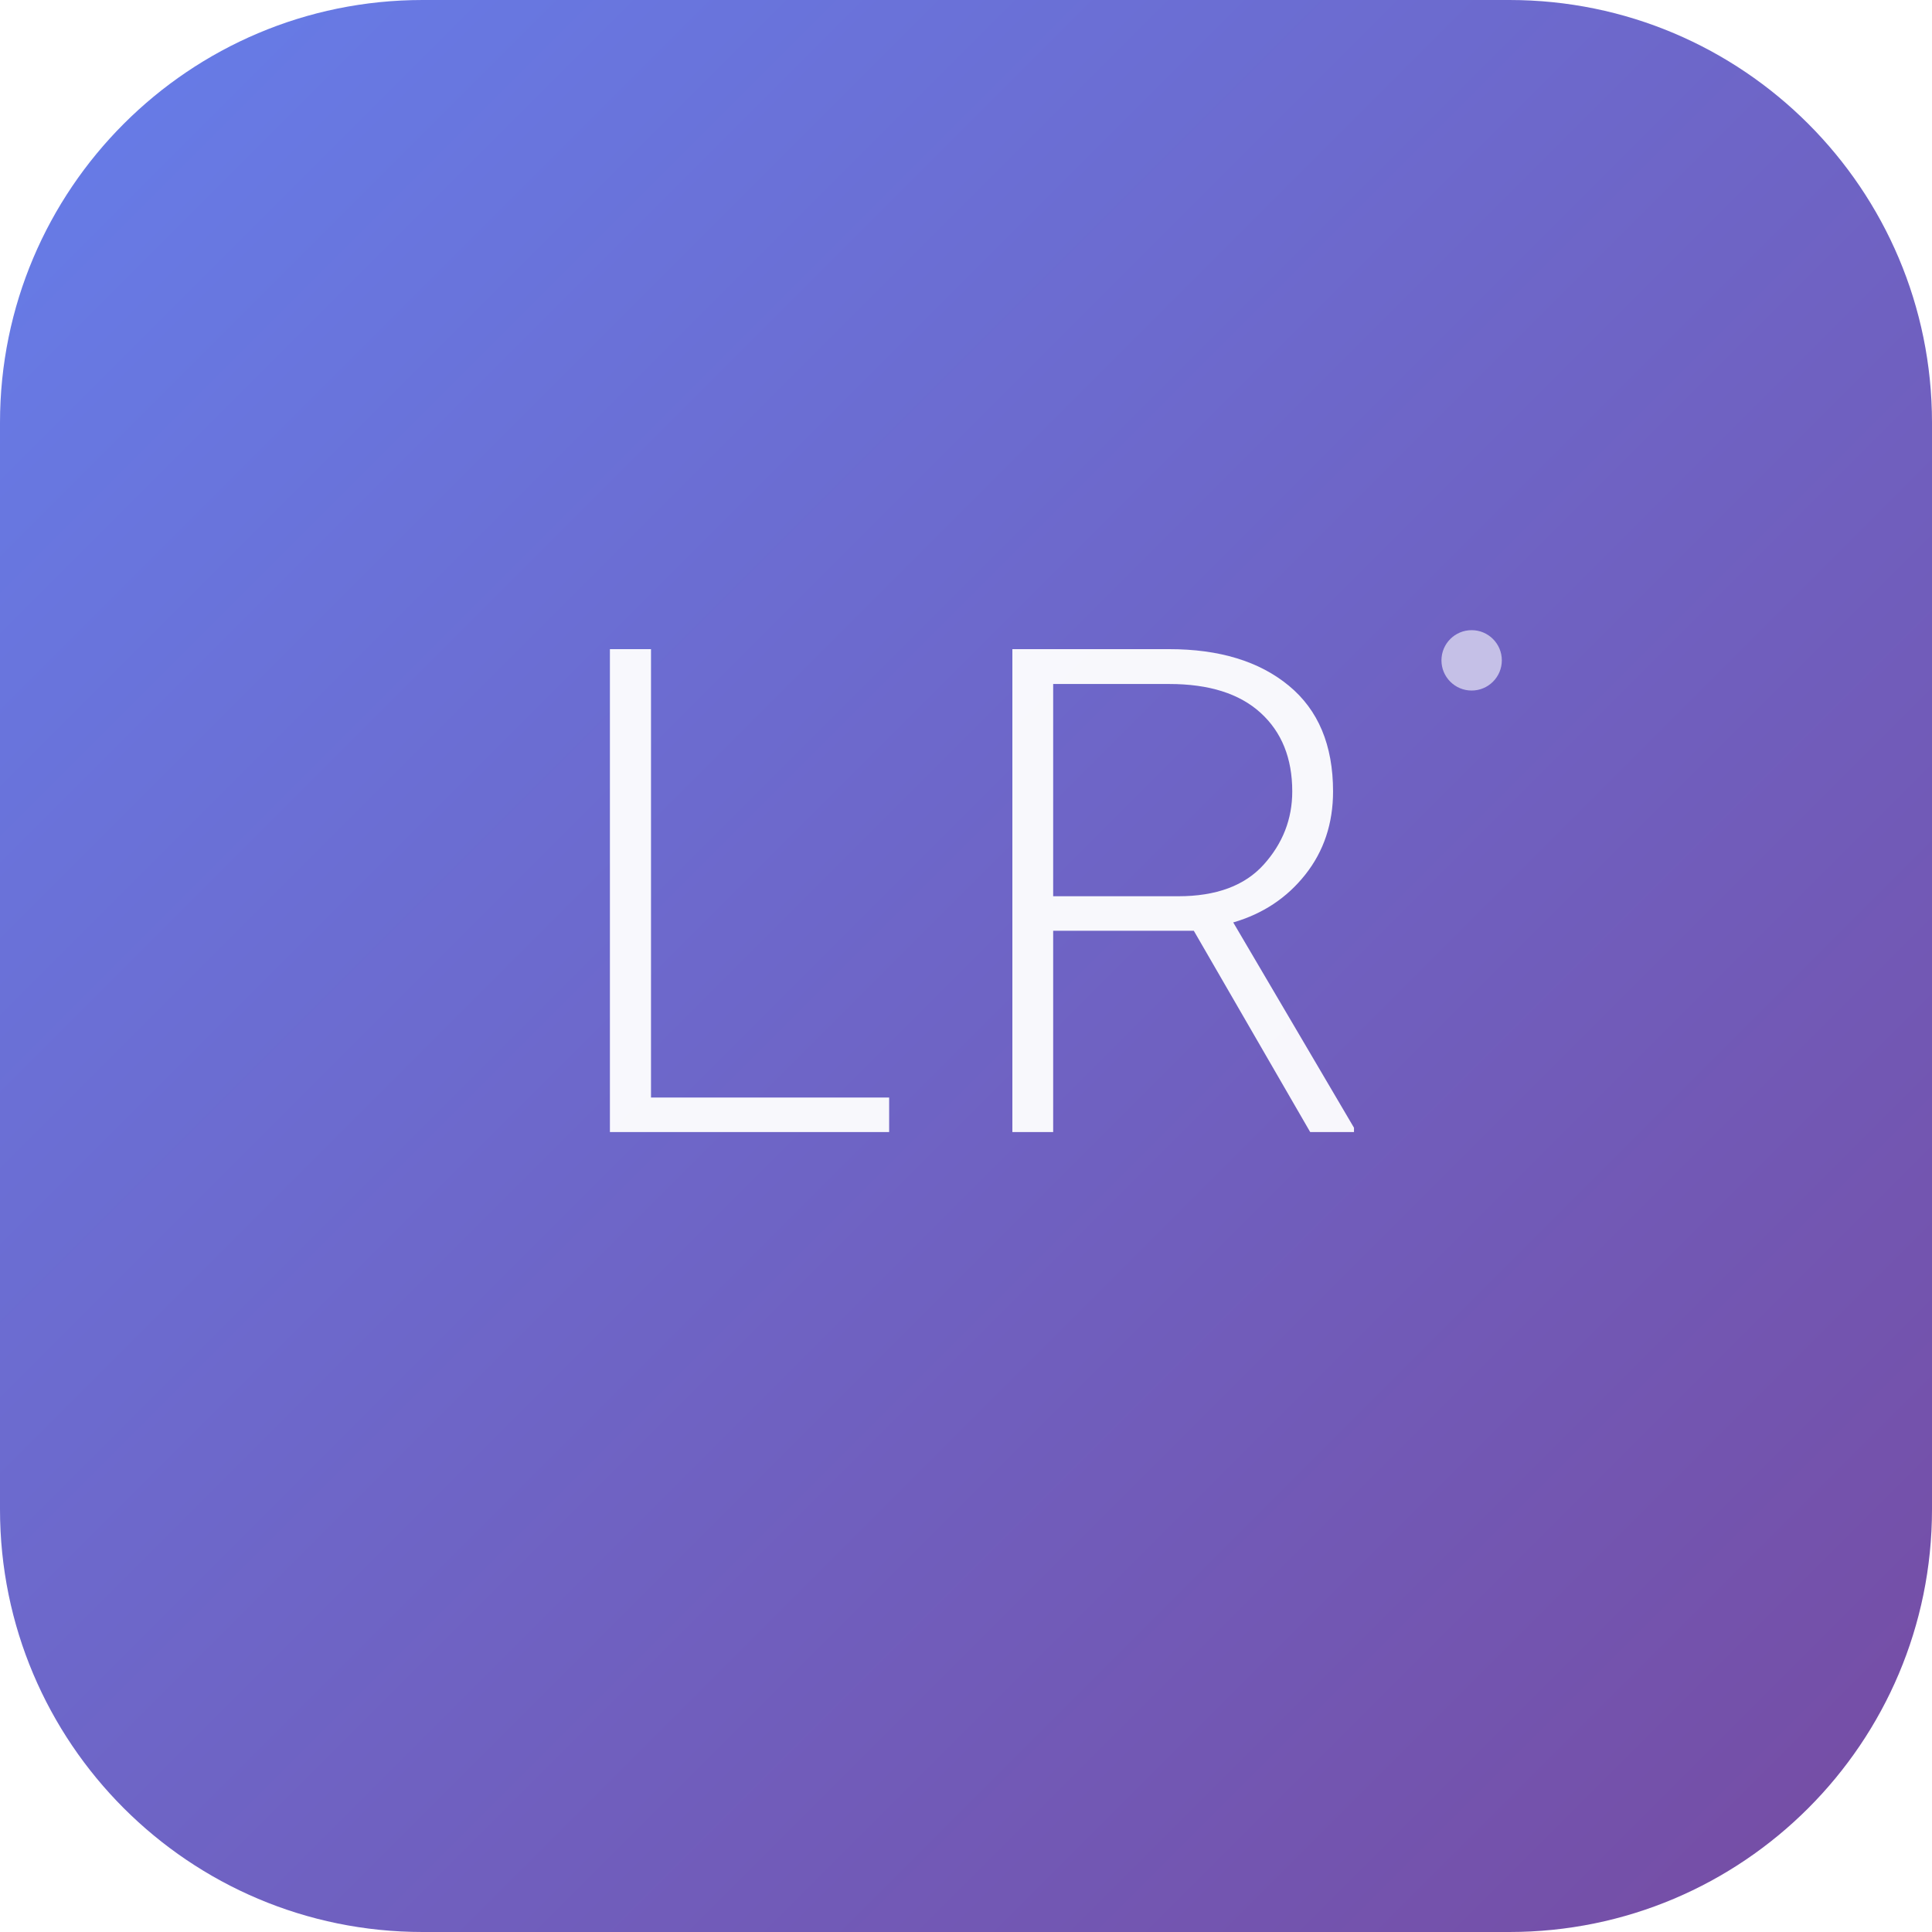
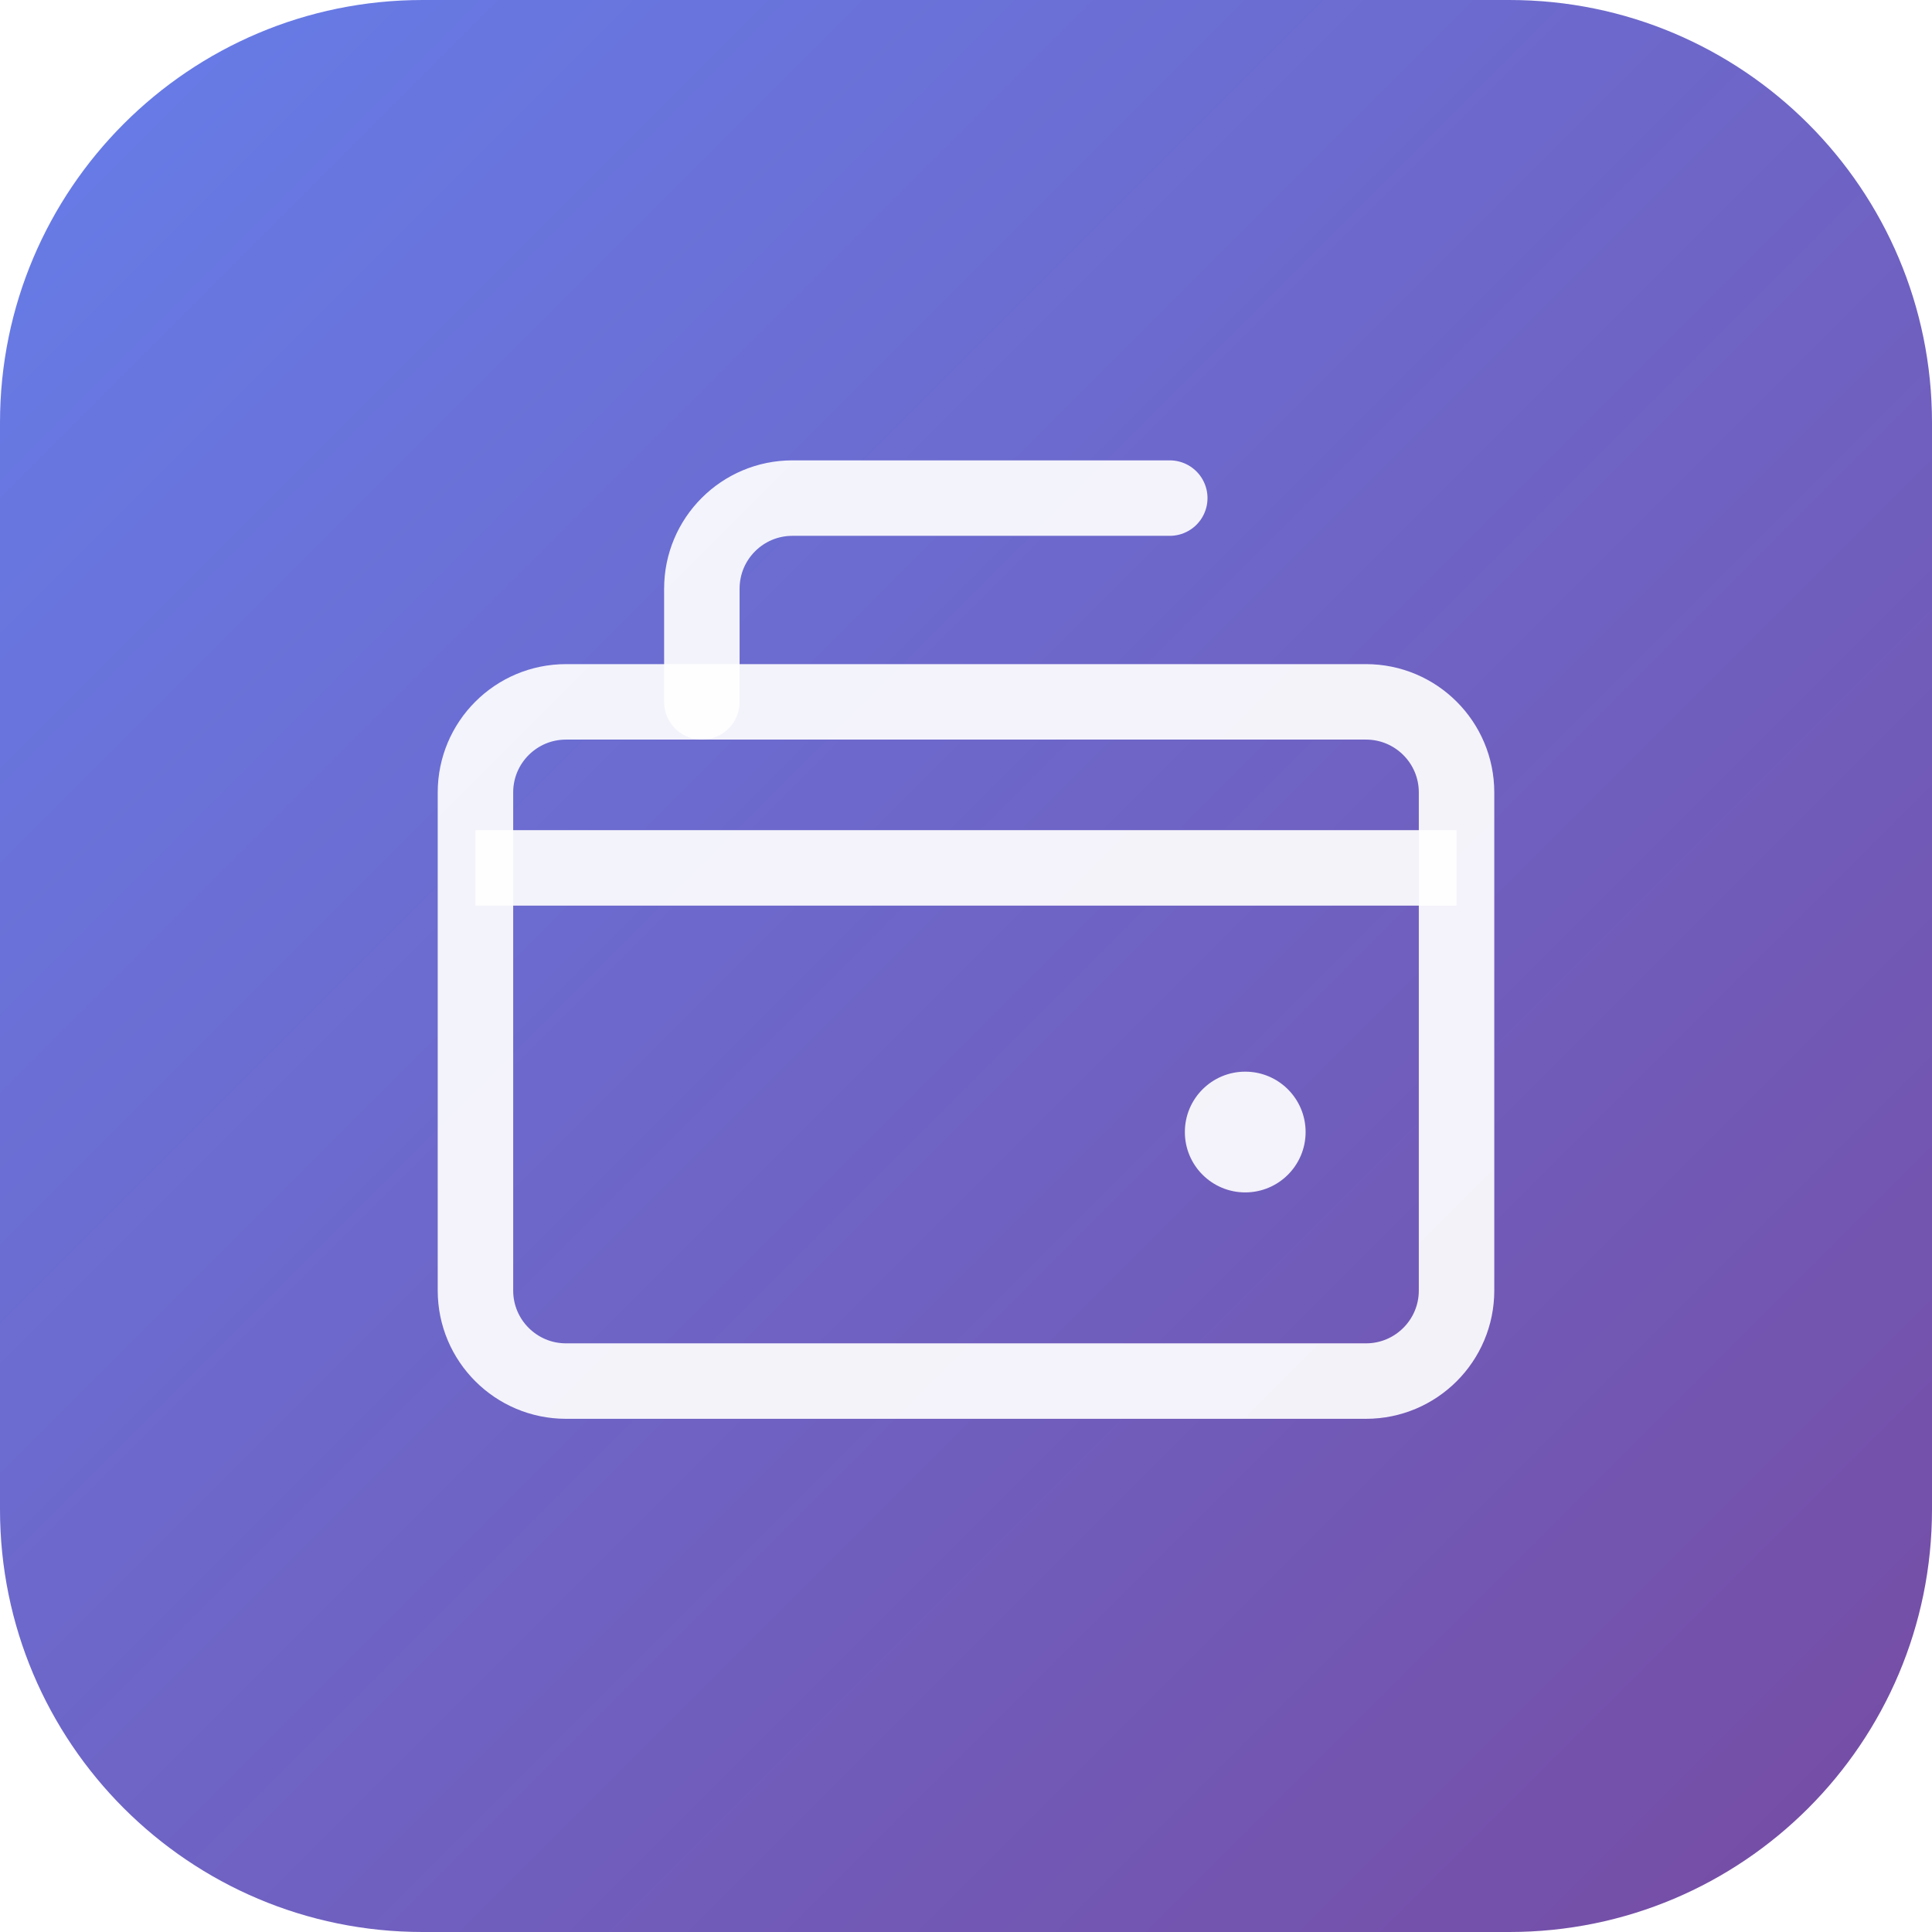
<svg xmlns="http://www.w3.org/2000/svg" viewBox="0 0 512 512">
  <defs>
    <linearGradient id="bg" x1="0%" y1="0%" x2="100%" y2="100%">
      <stop offset="0%" style="stop-color:#667eea" />
      <stop offset="100%" style="stop-color:#764ba2" />
    </linearGradient>
  </defs>
  <rect width="512" height="512" rx="112" fill="url(#bg)" />
-   <text x="256" y="300" text-anchor="middle" font-family="Roboto,sans-serif" font-weight="300" font-size="180" letter-spacing="12" fill="rgba(255,255,255,0.95)">LR</text>
-   <circle cx="390" cy="175" r="8" fill="rgba(255,255,255,0.6)" />
+   <rect x="126" y="186" width="260" height="180" rx="24" fill="none" stroke="rgba(255,255,255,0.92)" stroke-width="20" />
+   <path d="M126 230 h260" stroke="rgba(255,255,255,0.92)" stroke-width="20" />
+   <circle cx="330" cy="300" r="16" fill="rgba(255,255,255,0.92)" />
+   <path d="M186 186 v-30 a24 24 0 0 1 24-24 h100" stroke="rgba(255,255,255,0.92)" stroke-width="20" fill="none" stroke-linecap="round" />
</svg>
